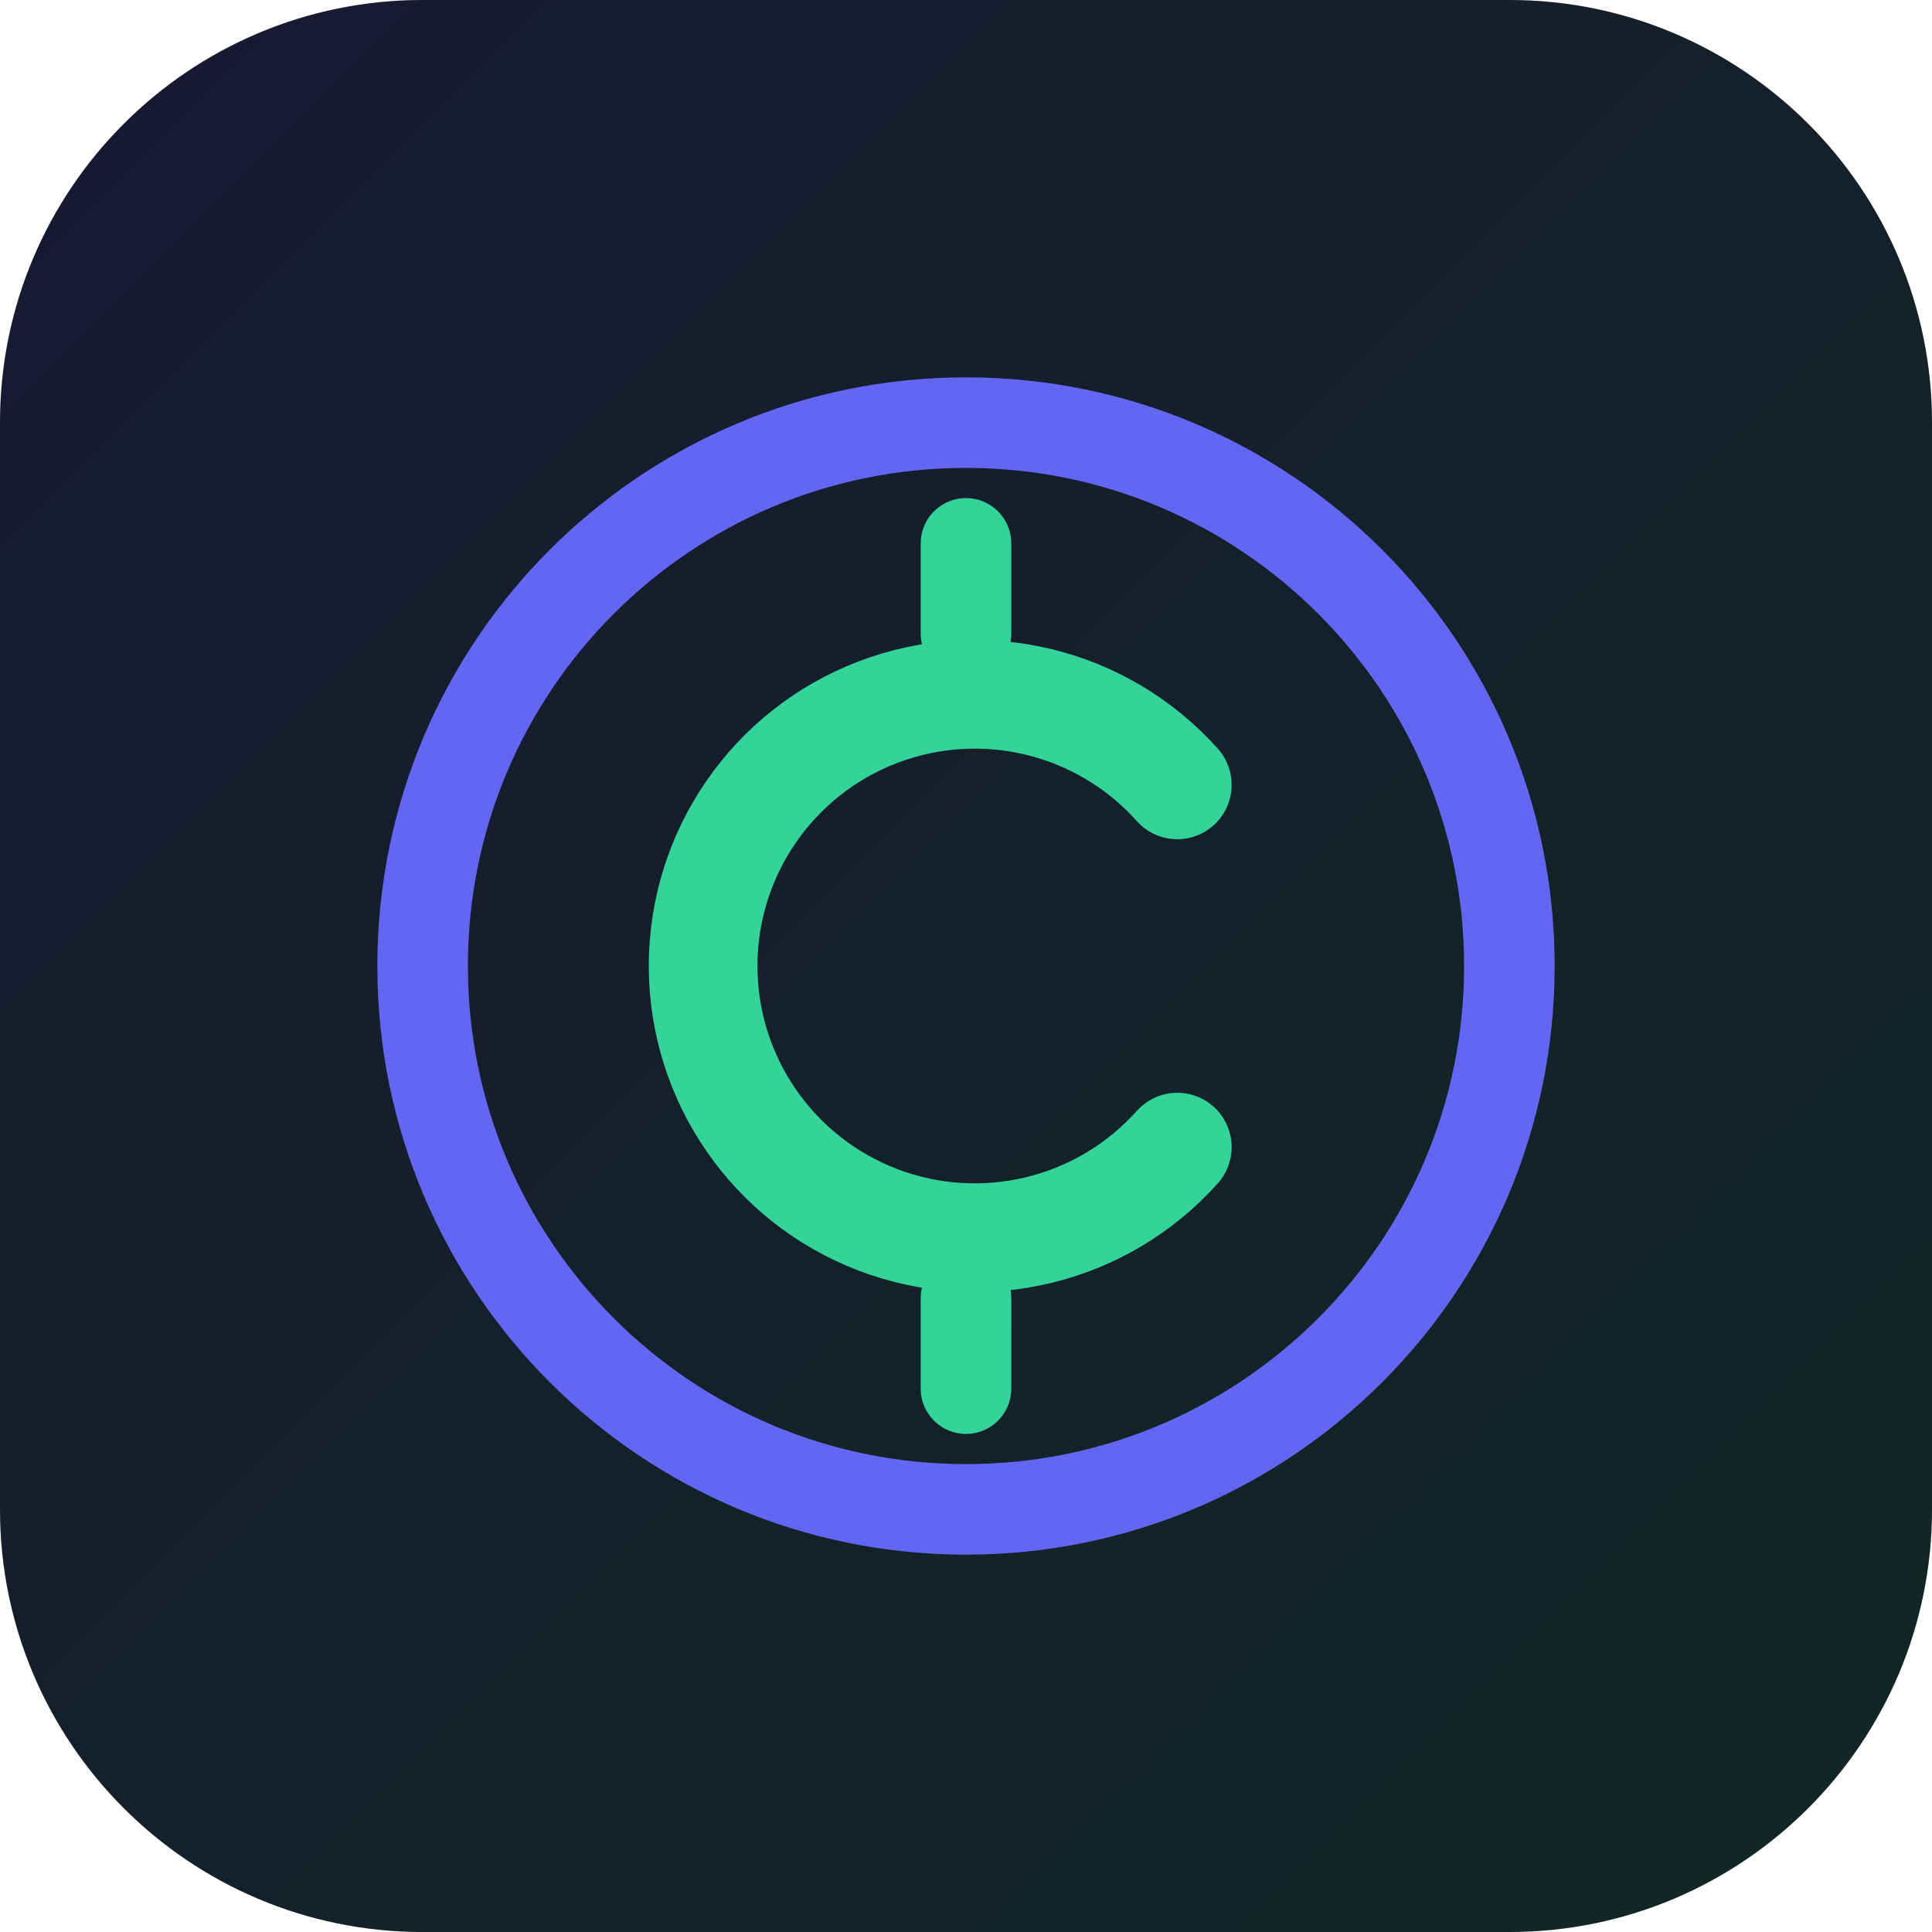
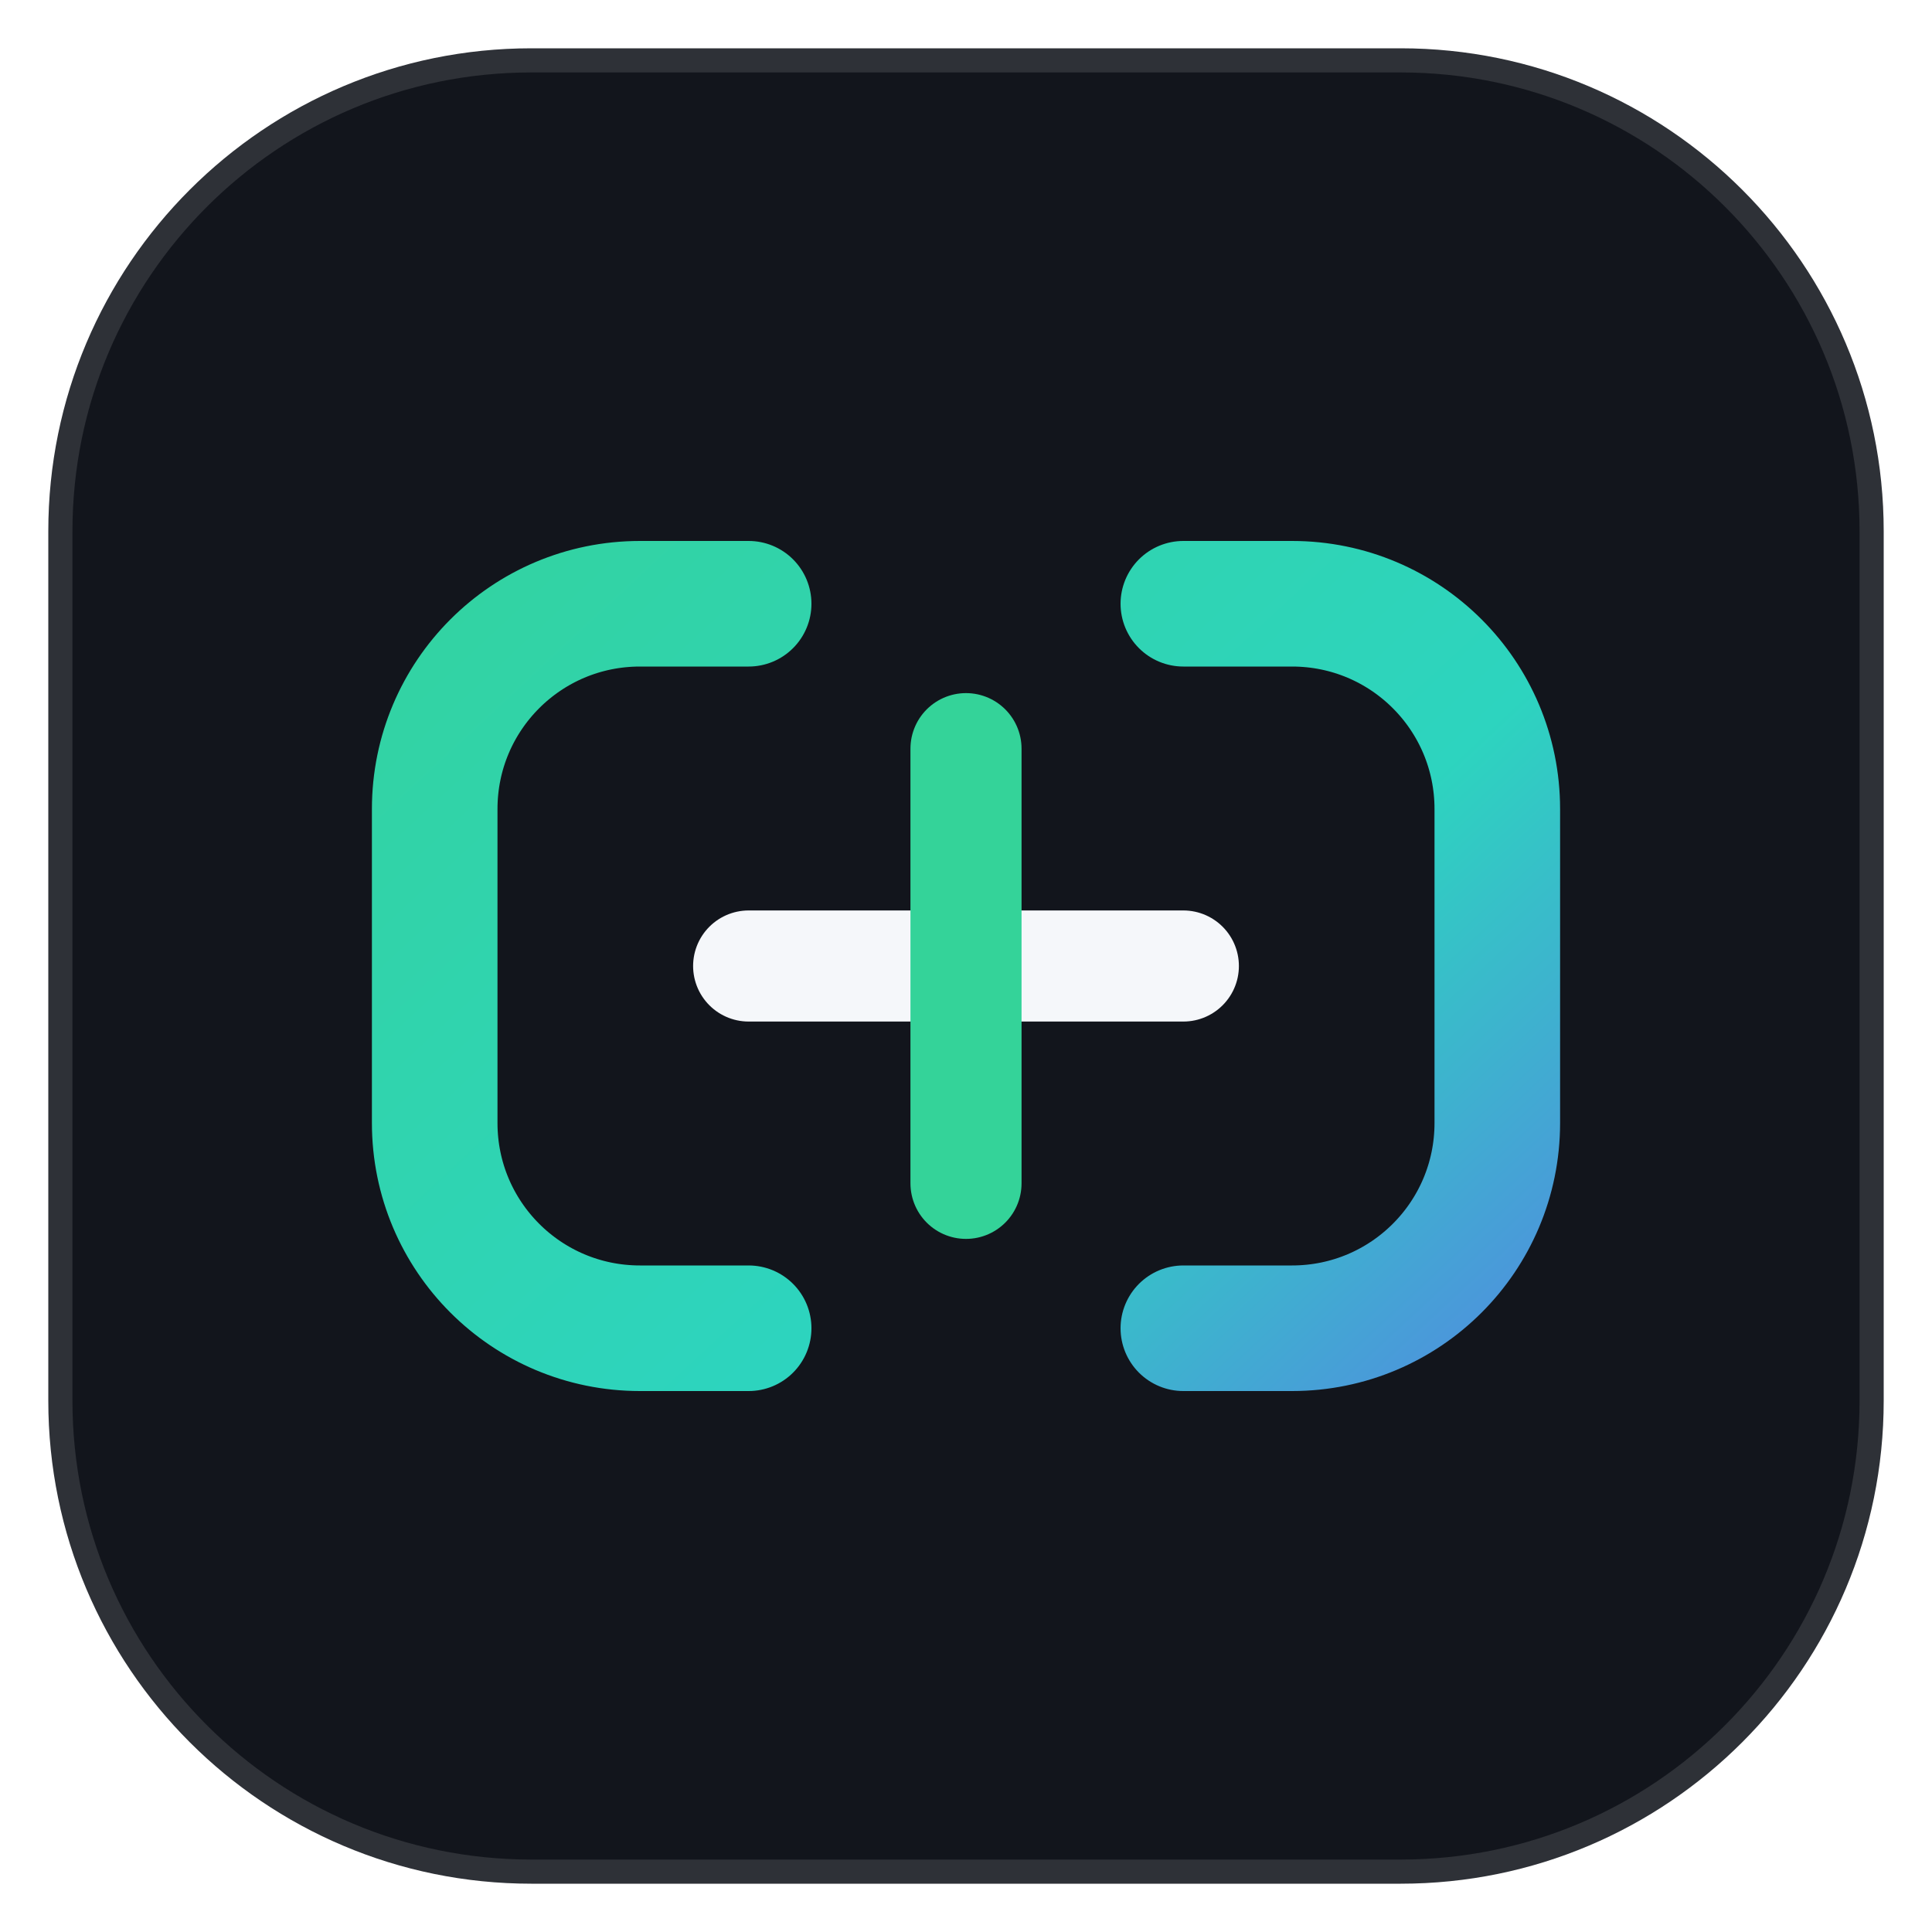
- <svg xmlns="http://www.w3.org/2000/svg" viewBox="0 0 32 32">
-   <rect width="32" height="32" rx="7" fill="#0a0a0f" />
-   <rect width="32" height="32" rx="7" fill="url(#g)" opacity="0.15" />
+ <svg xmlns="http://www.w3.org/2000/svg" viewBox="0 0 40 40">
  <defs>
-     <linearGradient id="g" x1="0" y1="0" x2="32" y2="32" gradientUnits="userSpaceOnUse">
-       <stop offset="0%" stop-color="#6366f1" />
-       <stop offset="100%" stop-color="#34D399" />
+     <linearGradient id="g" x1="8" y1="6" x2="34" y2="34" gradientUnits="userSpaceOnUse">
+       <stop stop-color="#34D399" />
+       <stop offset="0.58" stop-color="#2DD4BF" />
+       <stop offset="1" stop-color="#6366F1" />
    </linearGradient>
  </defs>
-   <circle cx="16" cy="16" r="9" fill="none" stroke="#6366f1" stroke-width="1.5" />
-   <path d="M19.5 13a4.5 4.5 0 1 0 0 6" stroke="#34D399" stroke-width="1.8" stroke-linecap="round" fill="none" />
-   <line x1="16" y1="10.5" x2="16" y2="9" stroke="#34D399" stroke-width="1.5" stroke-linecap="round" />
-   <line x1="16" y1="23" x2="16" y2="21.5" stroke="#34D399" stroke-width="1.5" stroke-linecap="round" />
+   <rect x="1" y="1" width="38" height="38" rx="10" fill="#12151C" stroke="rgba(255,255,255,0.12)" />
+   <path d="M15.5 12.5h-2.25c-2.35 0-4.25 1.9-4.25 4.25v6.5c0 2.35 1.9 4.25 4.25 4.25h2.25" fill="none" stroke="url(#g)" stroke-width="2.6" stroke-linecap="round" />
+   <path d="M24.5 12.5h2.25c2.35 0 4.25 1.9 4.25 4.25v6.5c0 2.35-1.9 4.25-4.25 4.25H24.5" fill="none" stroke="url(#g)" stroke-width="2.6" stroke-linecap="round" />
+   <path d="M15.5 20h9" stroke="#F5F7FA" stroke-width="2.3" stroke-linecap="round" />
+   <path d="M20 15.5v9" stroke="#34D399" stroke-width="2.3" stroke-linecap="round" />
</svg>
